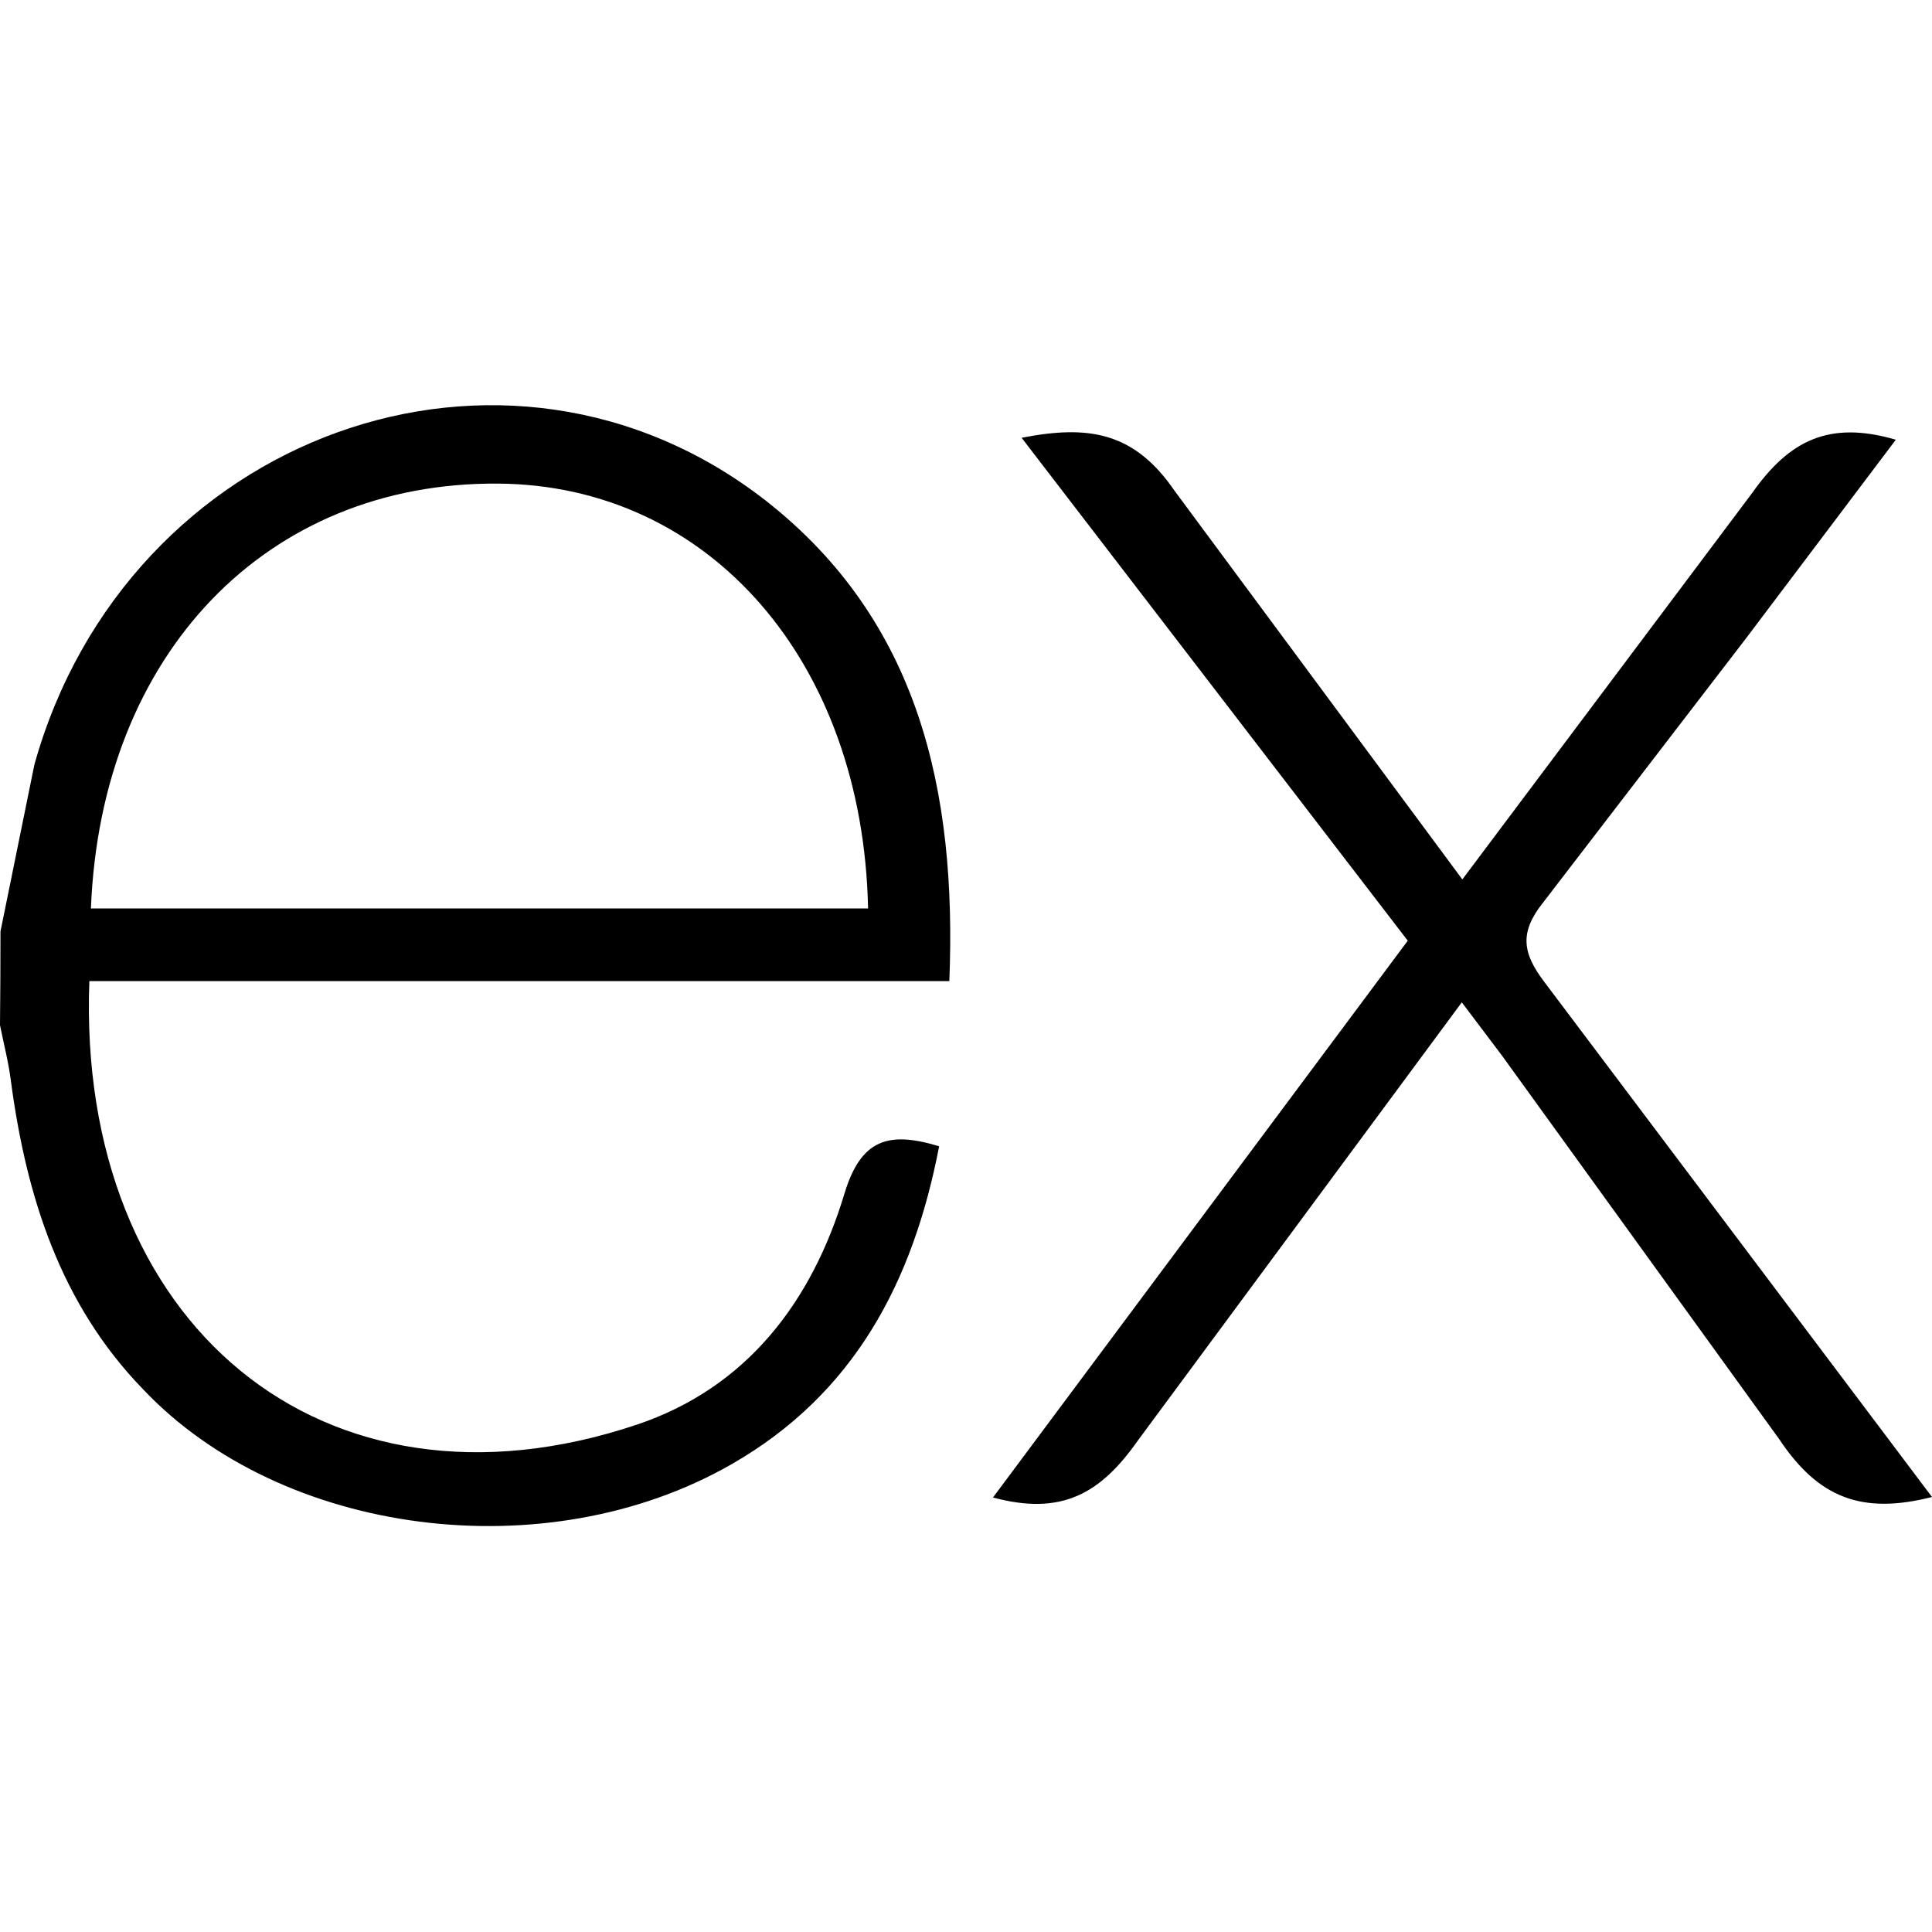
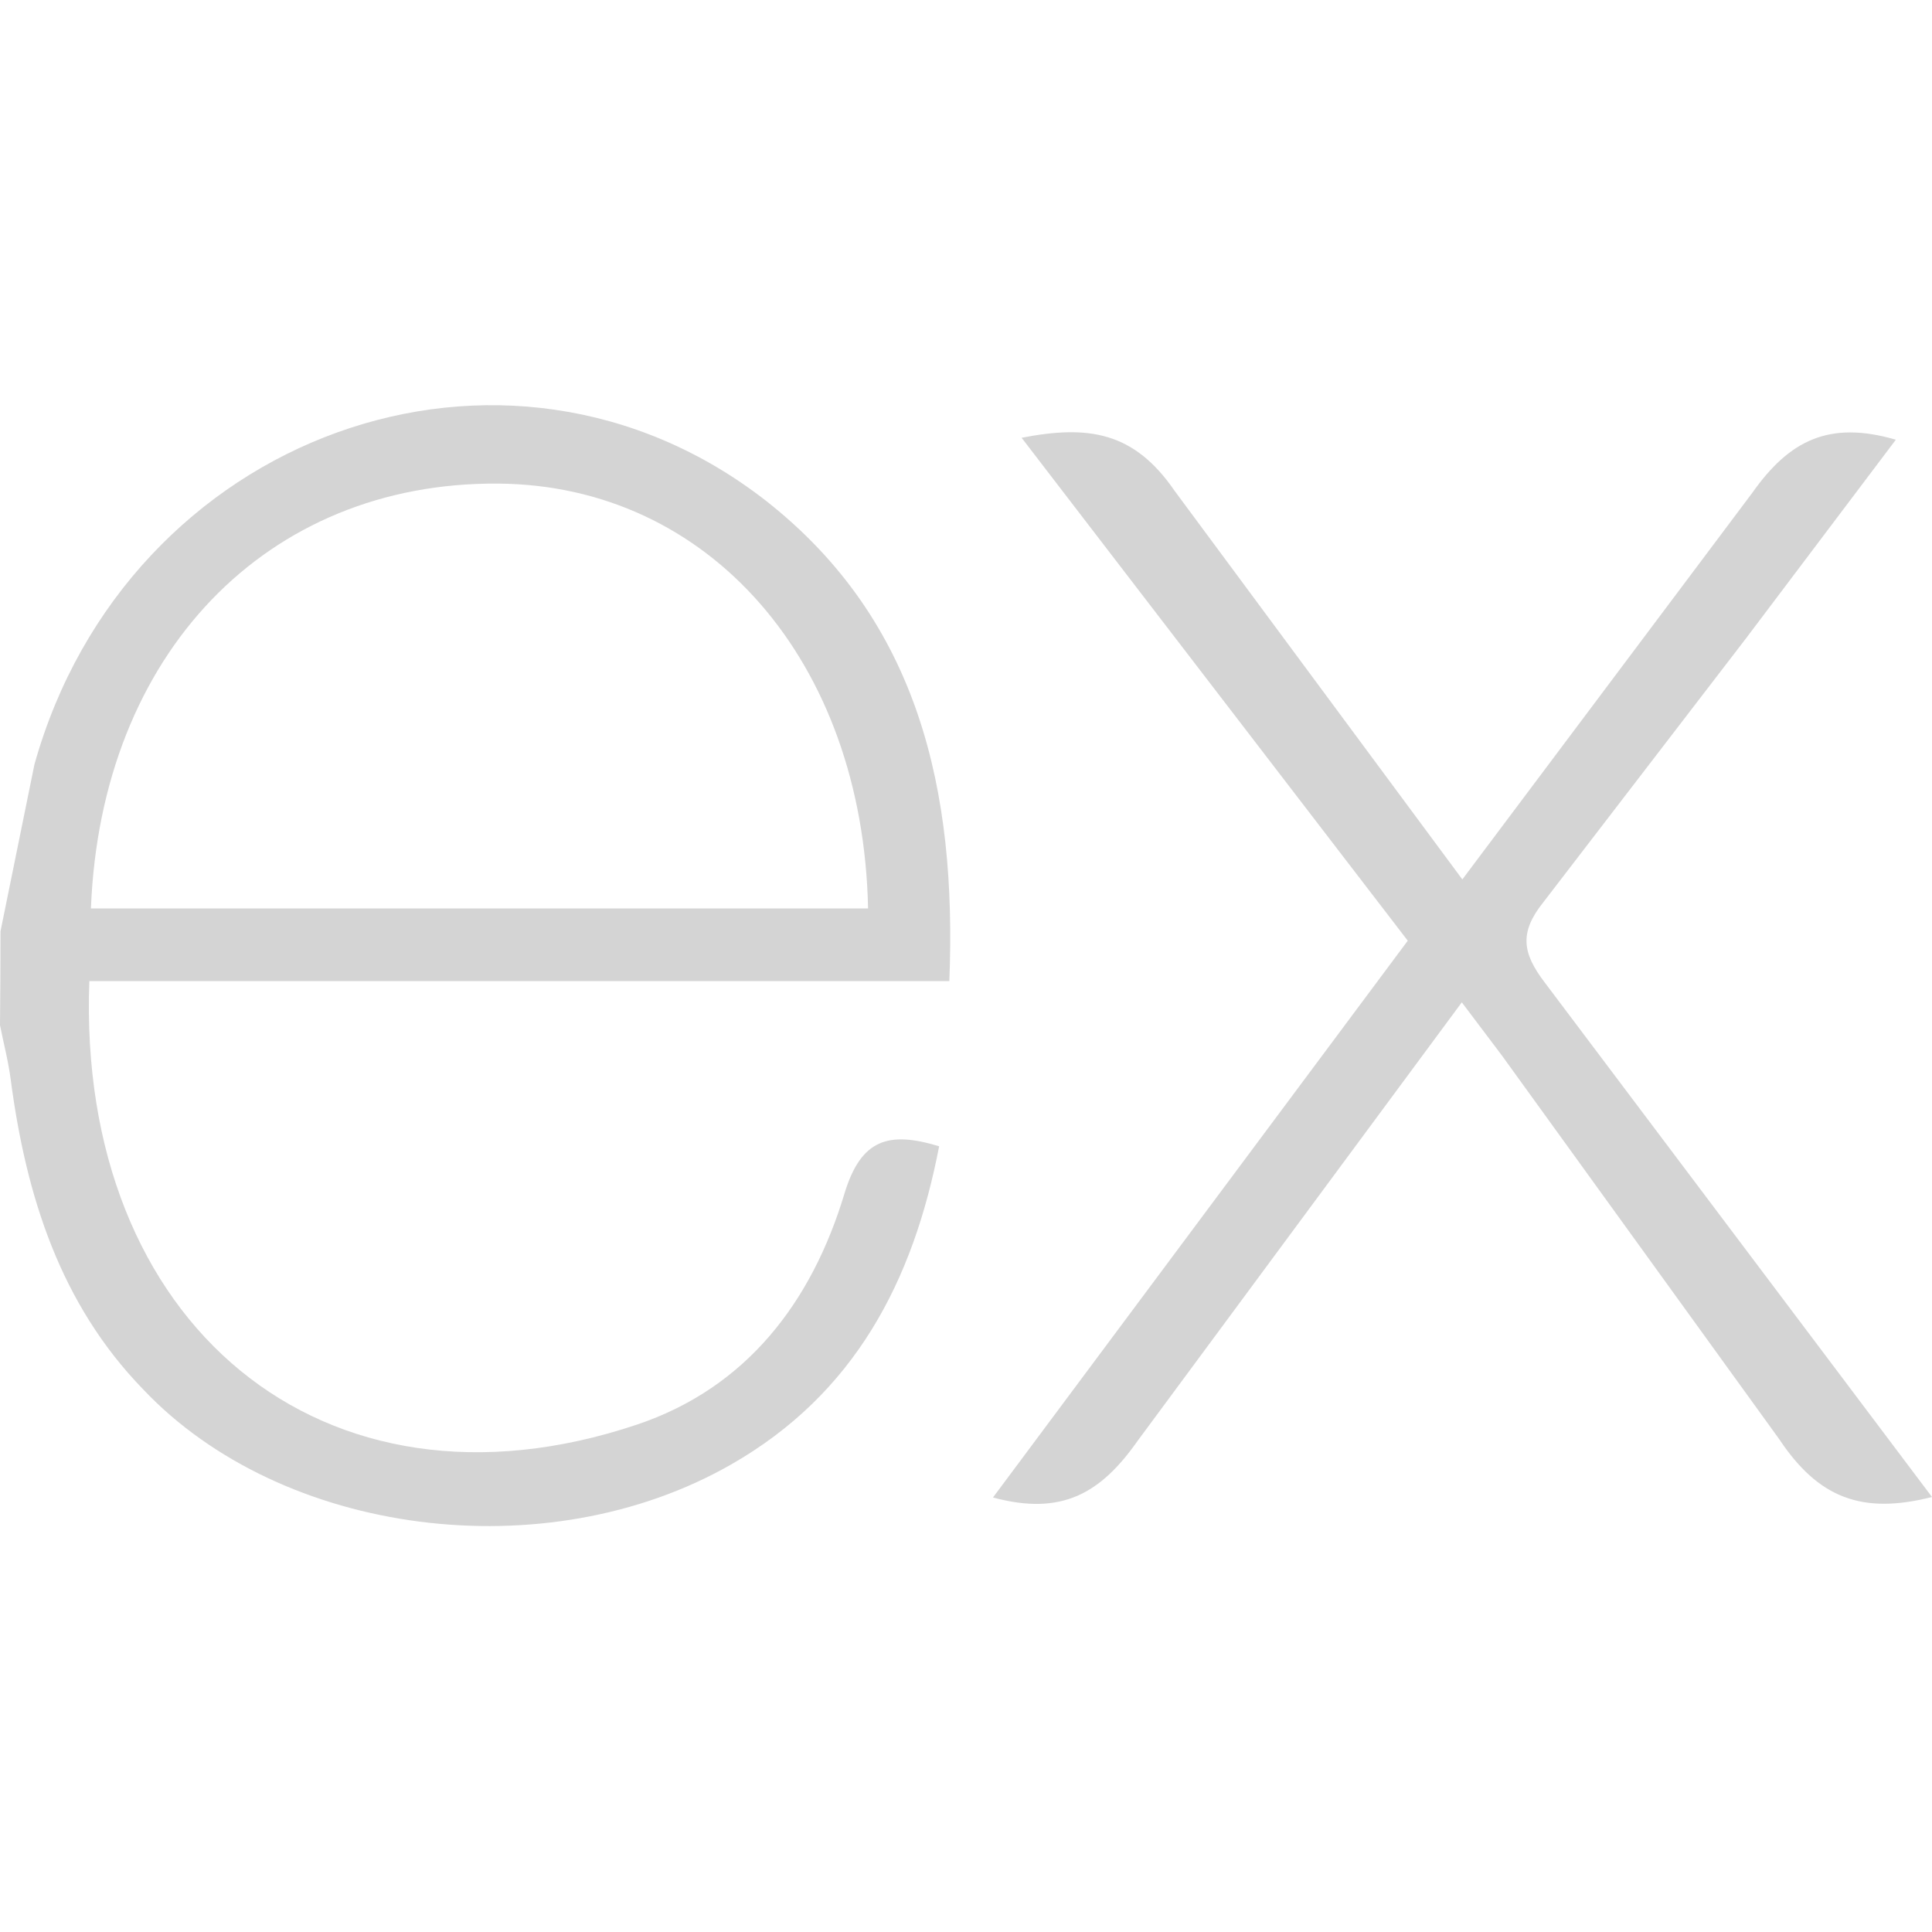
<svg xmlns="http://www.w3.org/2000/svg" viewBox="0 0 32 32" width="64" height="64">
-   <path d="M32 24.795c-1.164.296-1.884.013-2.53-.957l-4.594-6.356-.664-.88-5.365 7.257c-.613.873-1.256 1.253-2.4.944l6.87-9.222-6.396-8.33c1.1-.214 1.86-.105 2.535.88l4.765 6.435 4.8-6.4c.615-.873 1.276-1.205 2.38-.883l-2.48 3.288-3.36 4.375c-.4.5-.345.842.023 1.325L32 24.795zM.008 15.427l.562-2.764C2.1 7.193 8.37 4.92 12.694 8.3c2.527 1.988 3.155 4.8 3.03 7.95H1.48c-.214 5.67 3.867 9.092 9.07 7.346 1.825-.613 2.9-2.042 3.438-3.83.273-.896.725-1.036 1.567-.78-.43 2.236-1.4 4.104-3.45 5.273-3.063 1.75-7.435 1.184-9.735-1.248C1 21.6.434 19.812.18 17.9c-.04-.316-.12-.617-.18-.92q.008-.776.008-1.552zm1.498-.38h12.872c-.084-4.1-2.637-7.012-6.126-7.037-3.83-.03-6.58 2.813-6.746 7.037z" />
+   <path fill="#D4D4D4" d="M32 24.795c-1.164.296-1.884.013-2.53-.957l-4.594-6.356-.664-.88-5.365 7.257c-.613.873-1.256 1.253-2.4.944l6.87-9.222-6.396-8.33c1.1-.214 1.86-.105 2.535.88l4.765 6.435 4.8-6.4c.615-.873 1.276-1.205 2.38-.883l-2.48 3.288-3.36 4.375c-.4.5-.345.842.023 1.325L32 24.795zM.008 15.427l.562-2.764C2.1 7.193 8.37 4.92 12.694 8.3c2.527 1.988 3.155 4.8 3.03 7.95H1.48c-.214 5.67 3.867 9.092 9.07 7.346 1.825-.613 2.9-2.042 3.438-3.83.273-.896.725-1.036 1.567-.78-.43 2.236-1.4 4.104-3.45 5.273-3.063 1.75-7.435 1.184-9.735-1.248C1 21.6.434 19.812.18 17.9c-.04-.316-.12-.617-.18-.92q.008-.776.008-1.552zm1.498-.38h12.872c-.084-4.1-2.637-7.012-6.126-7.037-3.83-.03-6.58 2.813-6.746 7.037z" />
</svg>
